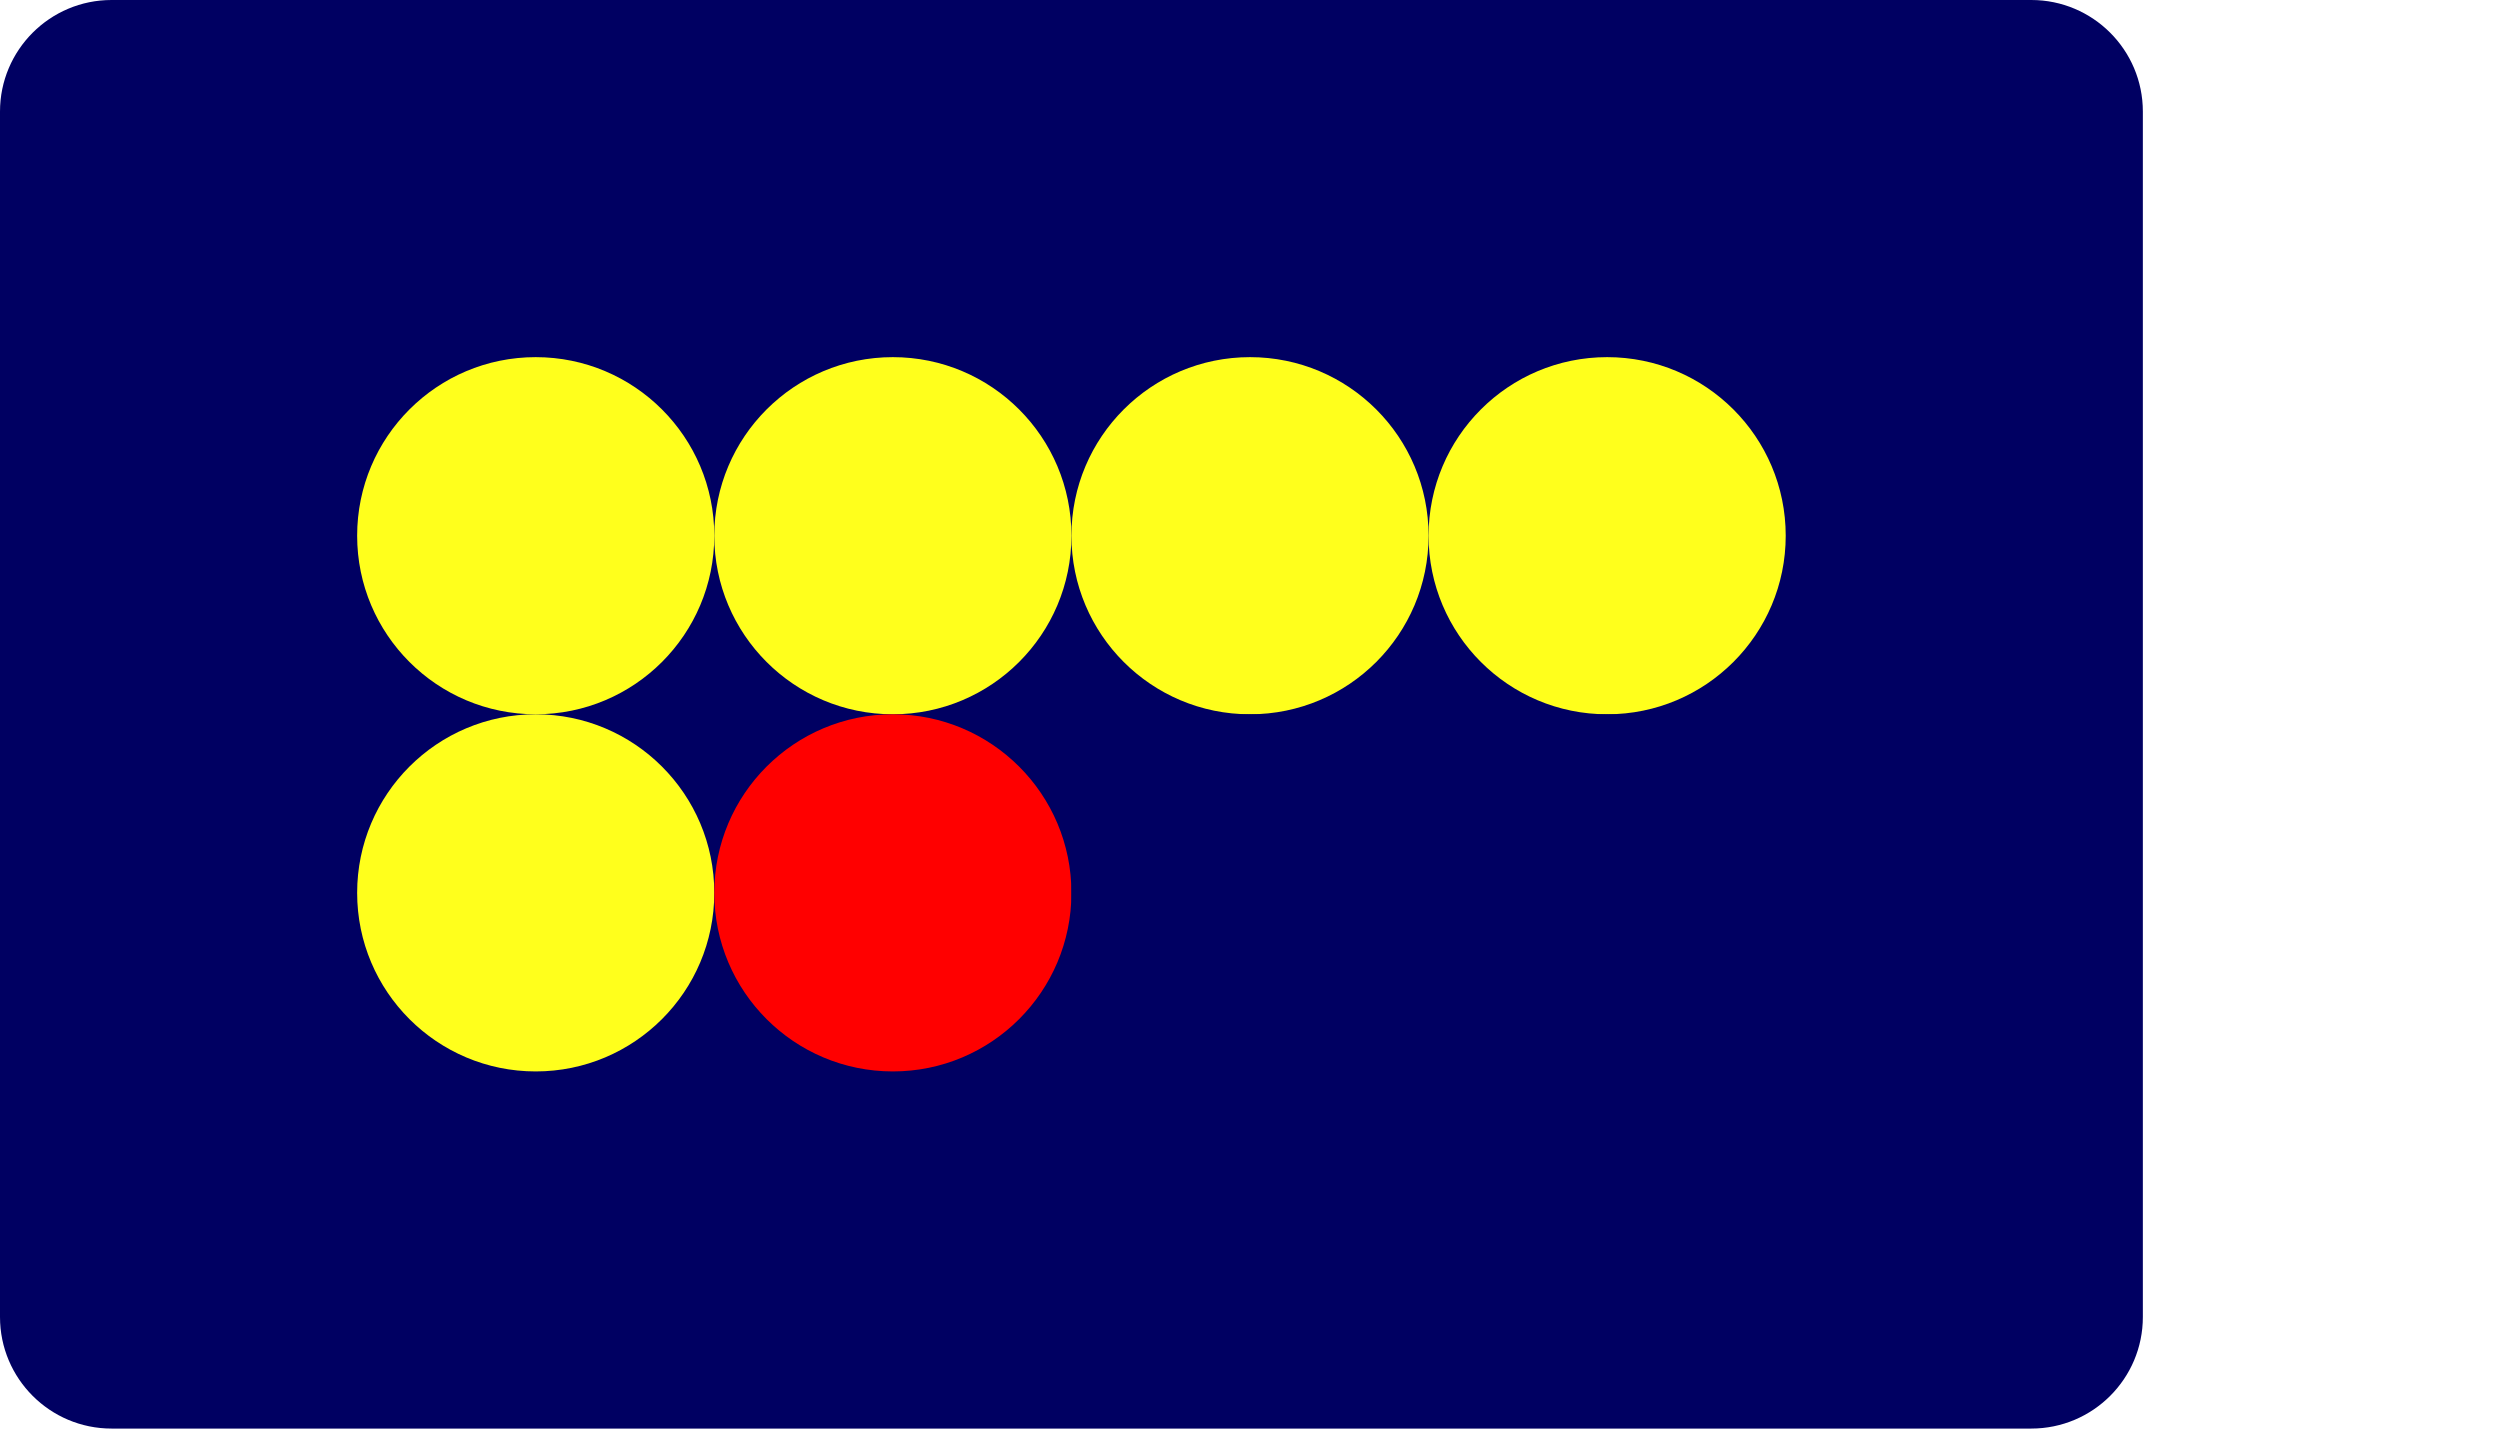
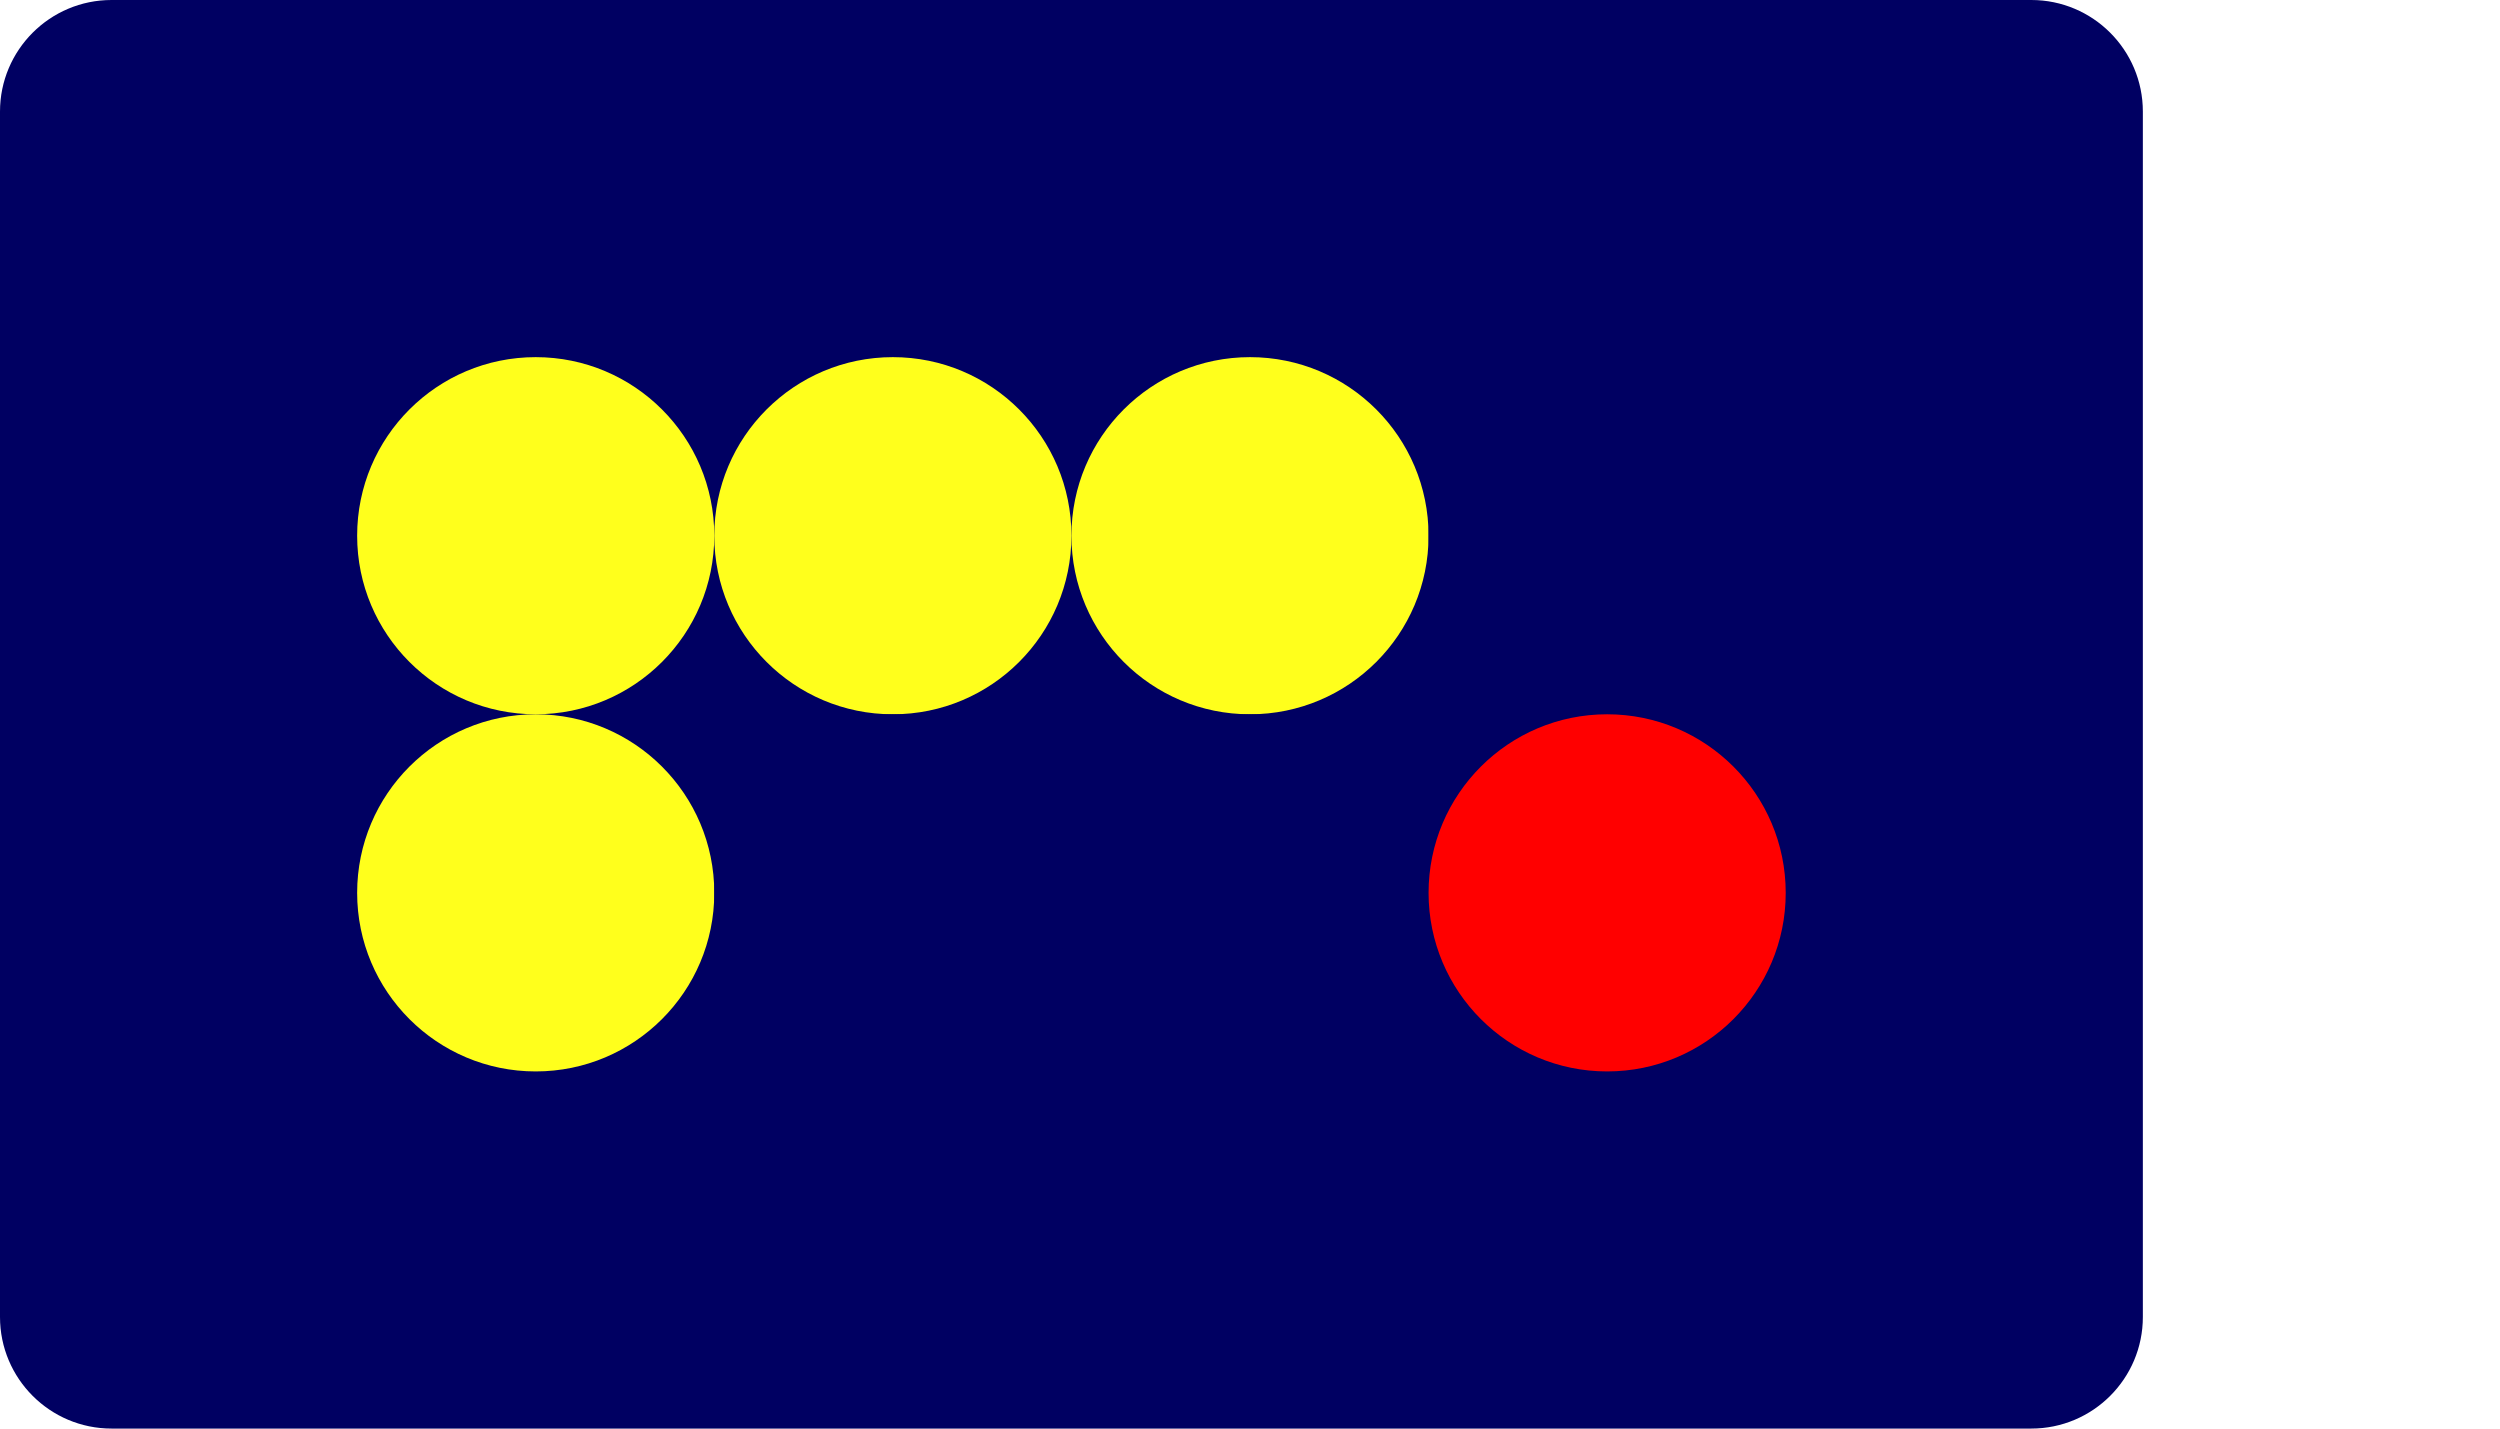
<svg xmlns="http://www.w3.org/2000/svg" class="vector" width="112px" height="64px" baseProfile="full" version="1.1">
  <rect width="96" height="64" fill="#000062" rx="5" ry="5" />
  <circle cx="24" cy="24" r="8" fill="#ffff1c" />
  <circle cx="40" cy="24" r="8" fill="#ffff1c" />
  <circle cx="56" cy="24" r="8" fill="#ffff1c" />
-   <circle cx="72" cy="24" r="8" fill="#ffff1c" />
+   <circle cx="72" cy="24" r="8" fill="#000062" />
  <circle cx="24" cy="40" r="8" fill="#ffff1c" />
-   <circle cx="40" cy="40" r="8" fill="#ff0000" />
+   <circle cx="40" cy="40" r="8" fill="#000062" />
  <circle cx="56" cy="40" r="8" fill="#000062" />
-   <circle cx="72" cy="40" r="8" fill="#000062" />
+   <circle cx="72" cy="40" r="8" fill="#ff0000" />
</svg>
